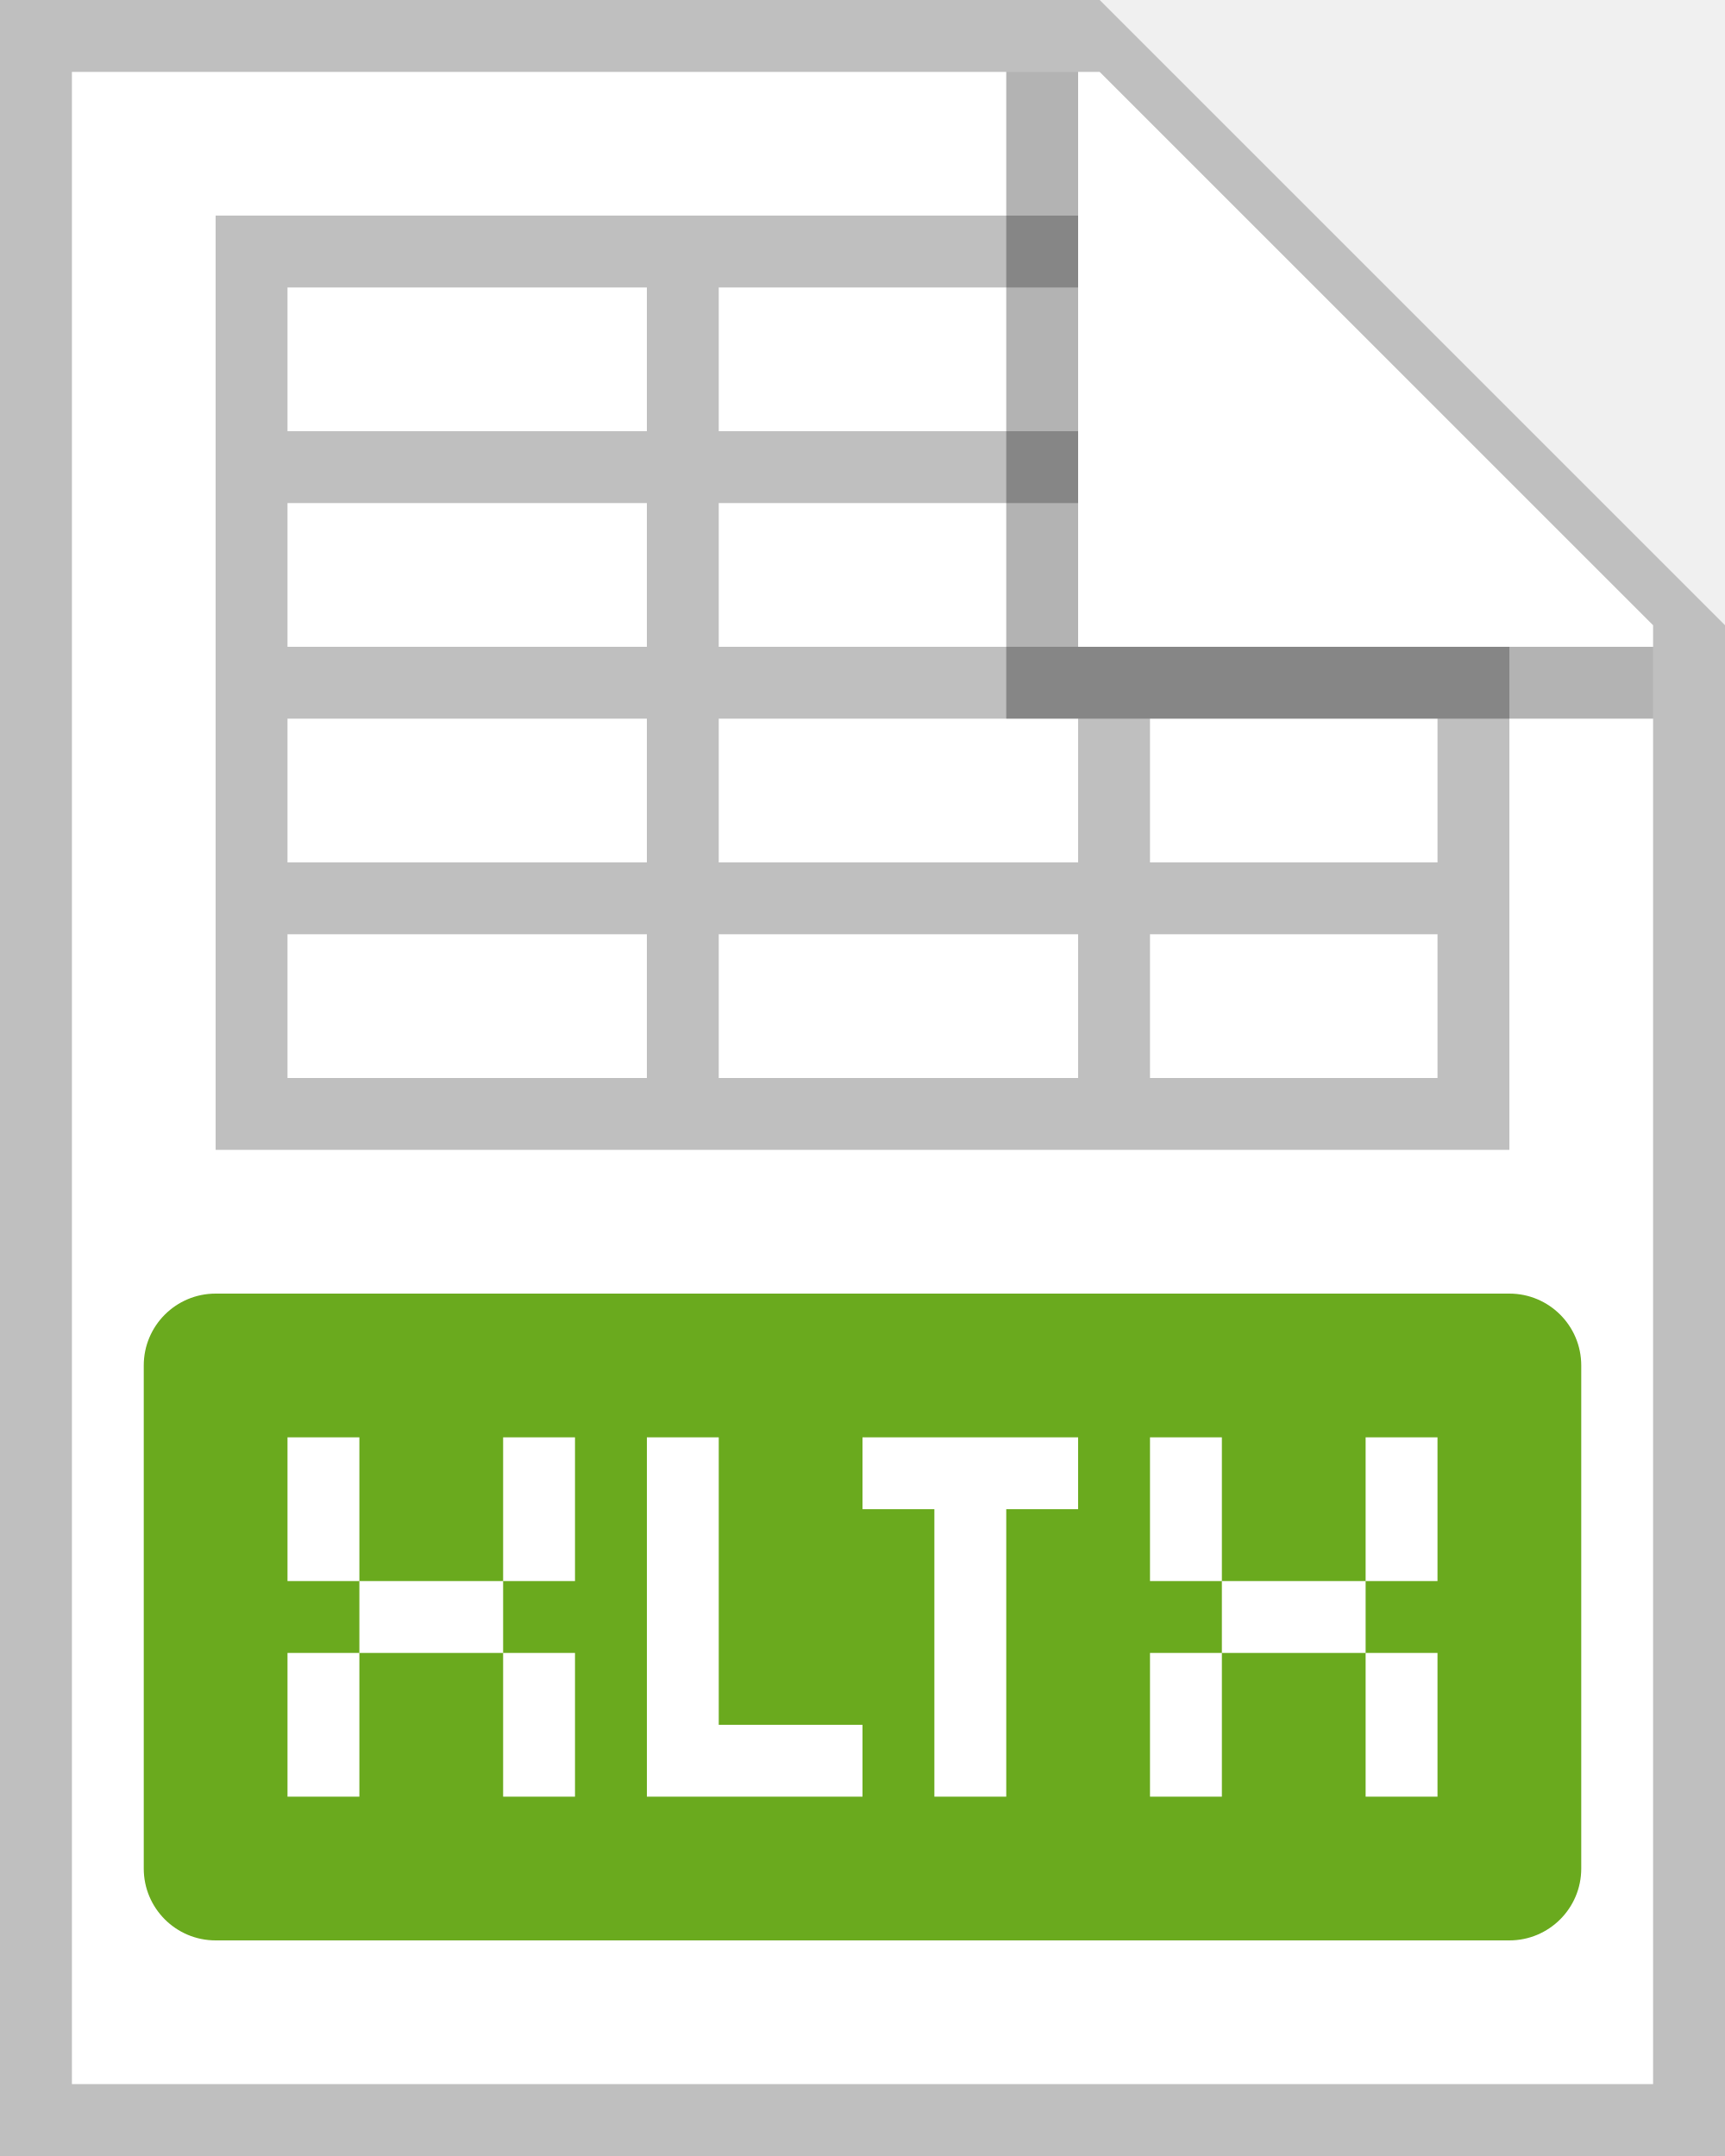
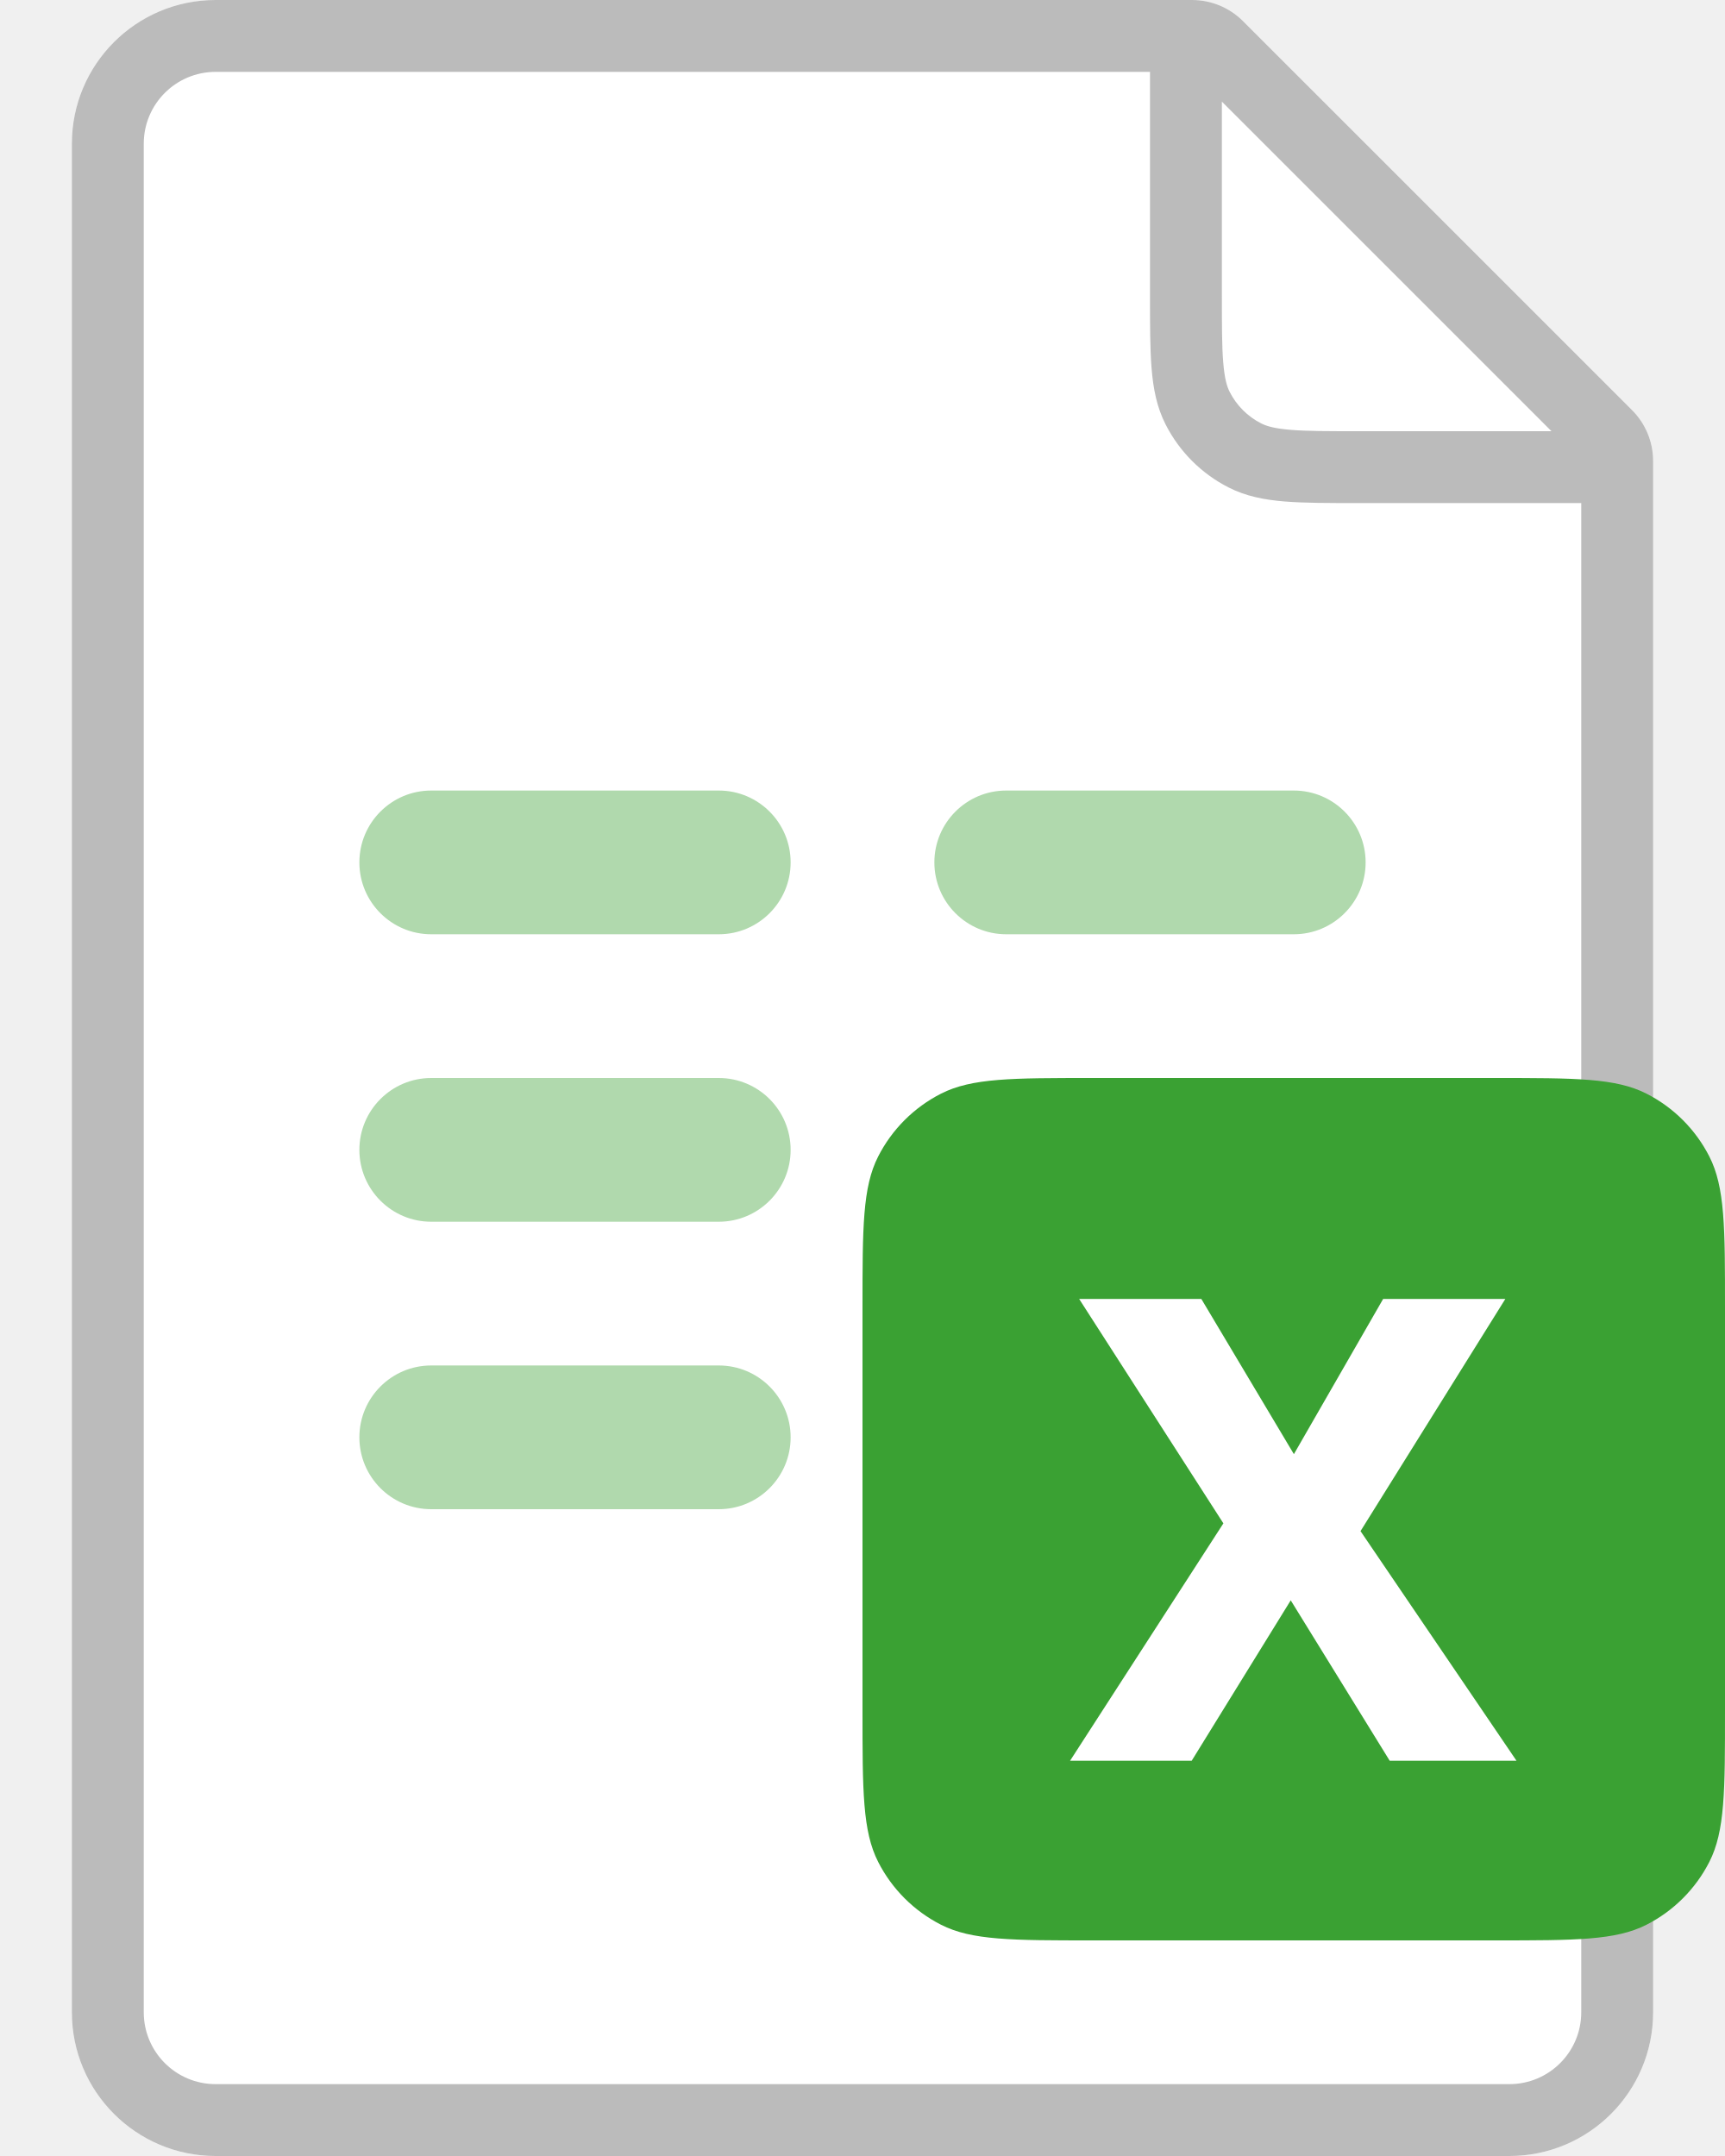
- <svg xmlns="http://www.w3.org/2000/svg" width="24" height="30" fill="none">
-   <g clip-path="url(#a)">
-     <path d="M1 1h14.3L23 8.703V29H1V1z" fill="#fff" />
-     <path d="M15 3H3v13h18V9H10V7h5V6h-5V4h5V3zM9 4v2H4V4h5zm0 3v2H4V7h5zm0 3v2H4v-2h5zm1 0h5v2h-5v-2zm6 0h4v2h-4v-2zM4 13h5v2H4v-2zm11 0v2h-5v-2h5zm5 0v2h-4v-2h4z" fill="#BFBFBF" />
-     <path d="M1 29V1h14.3L23 8.7V29H1zM15.3 0H0v30h24V8.7L15.3 0z" fill="#BFBFBF" />
-     <path d="M2 19a1 1 0 0 1 1-1h18a1 1 0 0 1 1 1v7a1 1 0 0 1-1 1H3a1 1 0 0 1-1-1v-7zm8 1H9v5h3v-1h-2v-4zm5 0h-3v1h1v4h1v-4h1v-1zm-7 0H7v2H5v-2H4v2h1v1H4v2h1v-2h2v2h1v-2H7v-1h1v-2zm11 0v2h1v-2h-1zm0 3v-1h-2v-2h-1v2h1v1h-1v2h1v-2h2zm0 0v2h1v-2h-1z" fill="#6AAA1E" />
-     <path opacity=".3" d="M14 10V1h1v8h8v1h-9z" fill="#000" />
-   </g>
-   <defs>
-     <clipPath id="a">
-       <path fill="#fff" d="M0 0h24v30H0z" />
-     </clipPath>
-   </defs>
+ <svg xmlns="http://www.w3.org/2000/svg" width="24" height="30" viewBox="0 0 24 30" fill="none">
+   <path d="M1 2a2 2 0 0 1 2-2h13.586a1 1 0 0 1 .707.293l5.414 5.414a1 1 0 0 1 .293.707V28a2 2 0 0 1-2 2H3a2 2 0 0 1-2-2z" fill="#fff" />
+   <path d="M1 2a2 2 0 0 1 2-2h13.586a1 1 0 0 1 .707.293l5.414 5.414a1 1 0 0 1 .293.707V28a2 2 0 0 1-2 2H3a2 2 0 0 1-2-2zm21 5h-3.12c-.403 0-.735 0-1.006-.022-.281-.023-.54-.072-.782-.196a2 2 0 0 1-.874-.874c-.124-.243-.173-.501-.196-.782C16 4.856 16 4.523 16 4.12V1H3a1 1 0 0 0-1 1v26a1 1 0 0 0 1 1h18a1 1 0 0 0 1-1zm-.414-1L17 1.414V4.1c0 .428 0 .72.019.944.018.22.05.332.09.41a1 1 0 0 0 .437.437c.078.04.19.072.41.09.225.019.516.019.944.019z" fill="#BBB" />
+   <path d="M6 11a1 1 0 1 0 0 2h4a1 1 0 1 0 0-2zm0 4a1 1 0 1 0 0 2h4a1 1 0 1 0 0-2zm-1 5a1 1 0 0 1 1-1h4a1 1 0 1 1 0 2H6a1 1 0 0 1-1-1m9-9a1 1 0 1 0 0 2h4a1 1 0 1 0 0-2z" fill="#B0D9AD" />
+   <path d="M12 18.2c0-1.12 0-1.68.218-2.108a2 2 0 0 1 .874-.874C13.52 15 14.08 15 15.2 15h5.6c1.12 0 1.68 0 2.108.218a2 2 0 0 1 .874.874C24 16.52 24 17.08 24 18.2v5.6c0 1.12 0 1.68-.218 2.108a2 2 0 0 1-.874.874C22.48 27 21.92 27 20.8 27h-5.6c-1.12 0-1.68 0-2.108-.218a2 2 0 0 1-.874-.874C12 25.48 12 24.92 12 23.8z" fill="#3AA133" />
+   <path d="M21.099 24.5h-1.764l-1.377-2.232L16.58 24.5h-1.692l2.133-3.303-2.007-3.123h1.7l1.288 2.16 1.242-2.16h1.7l-2.015 3.231z" fill="#fff" />
</svg>
